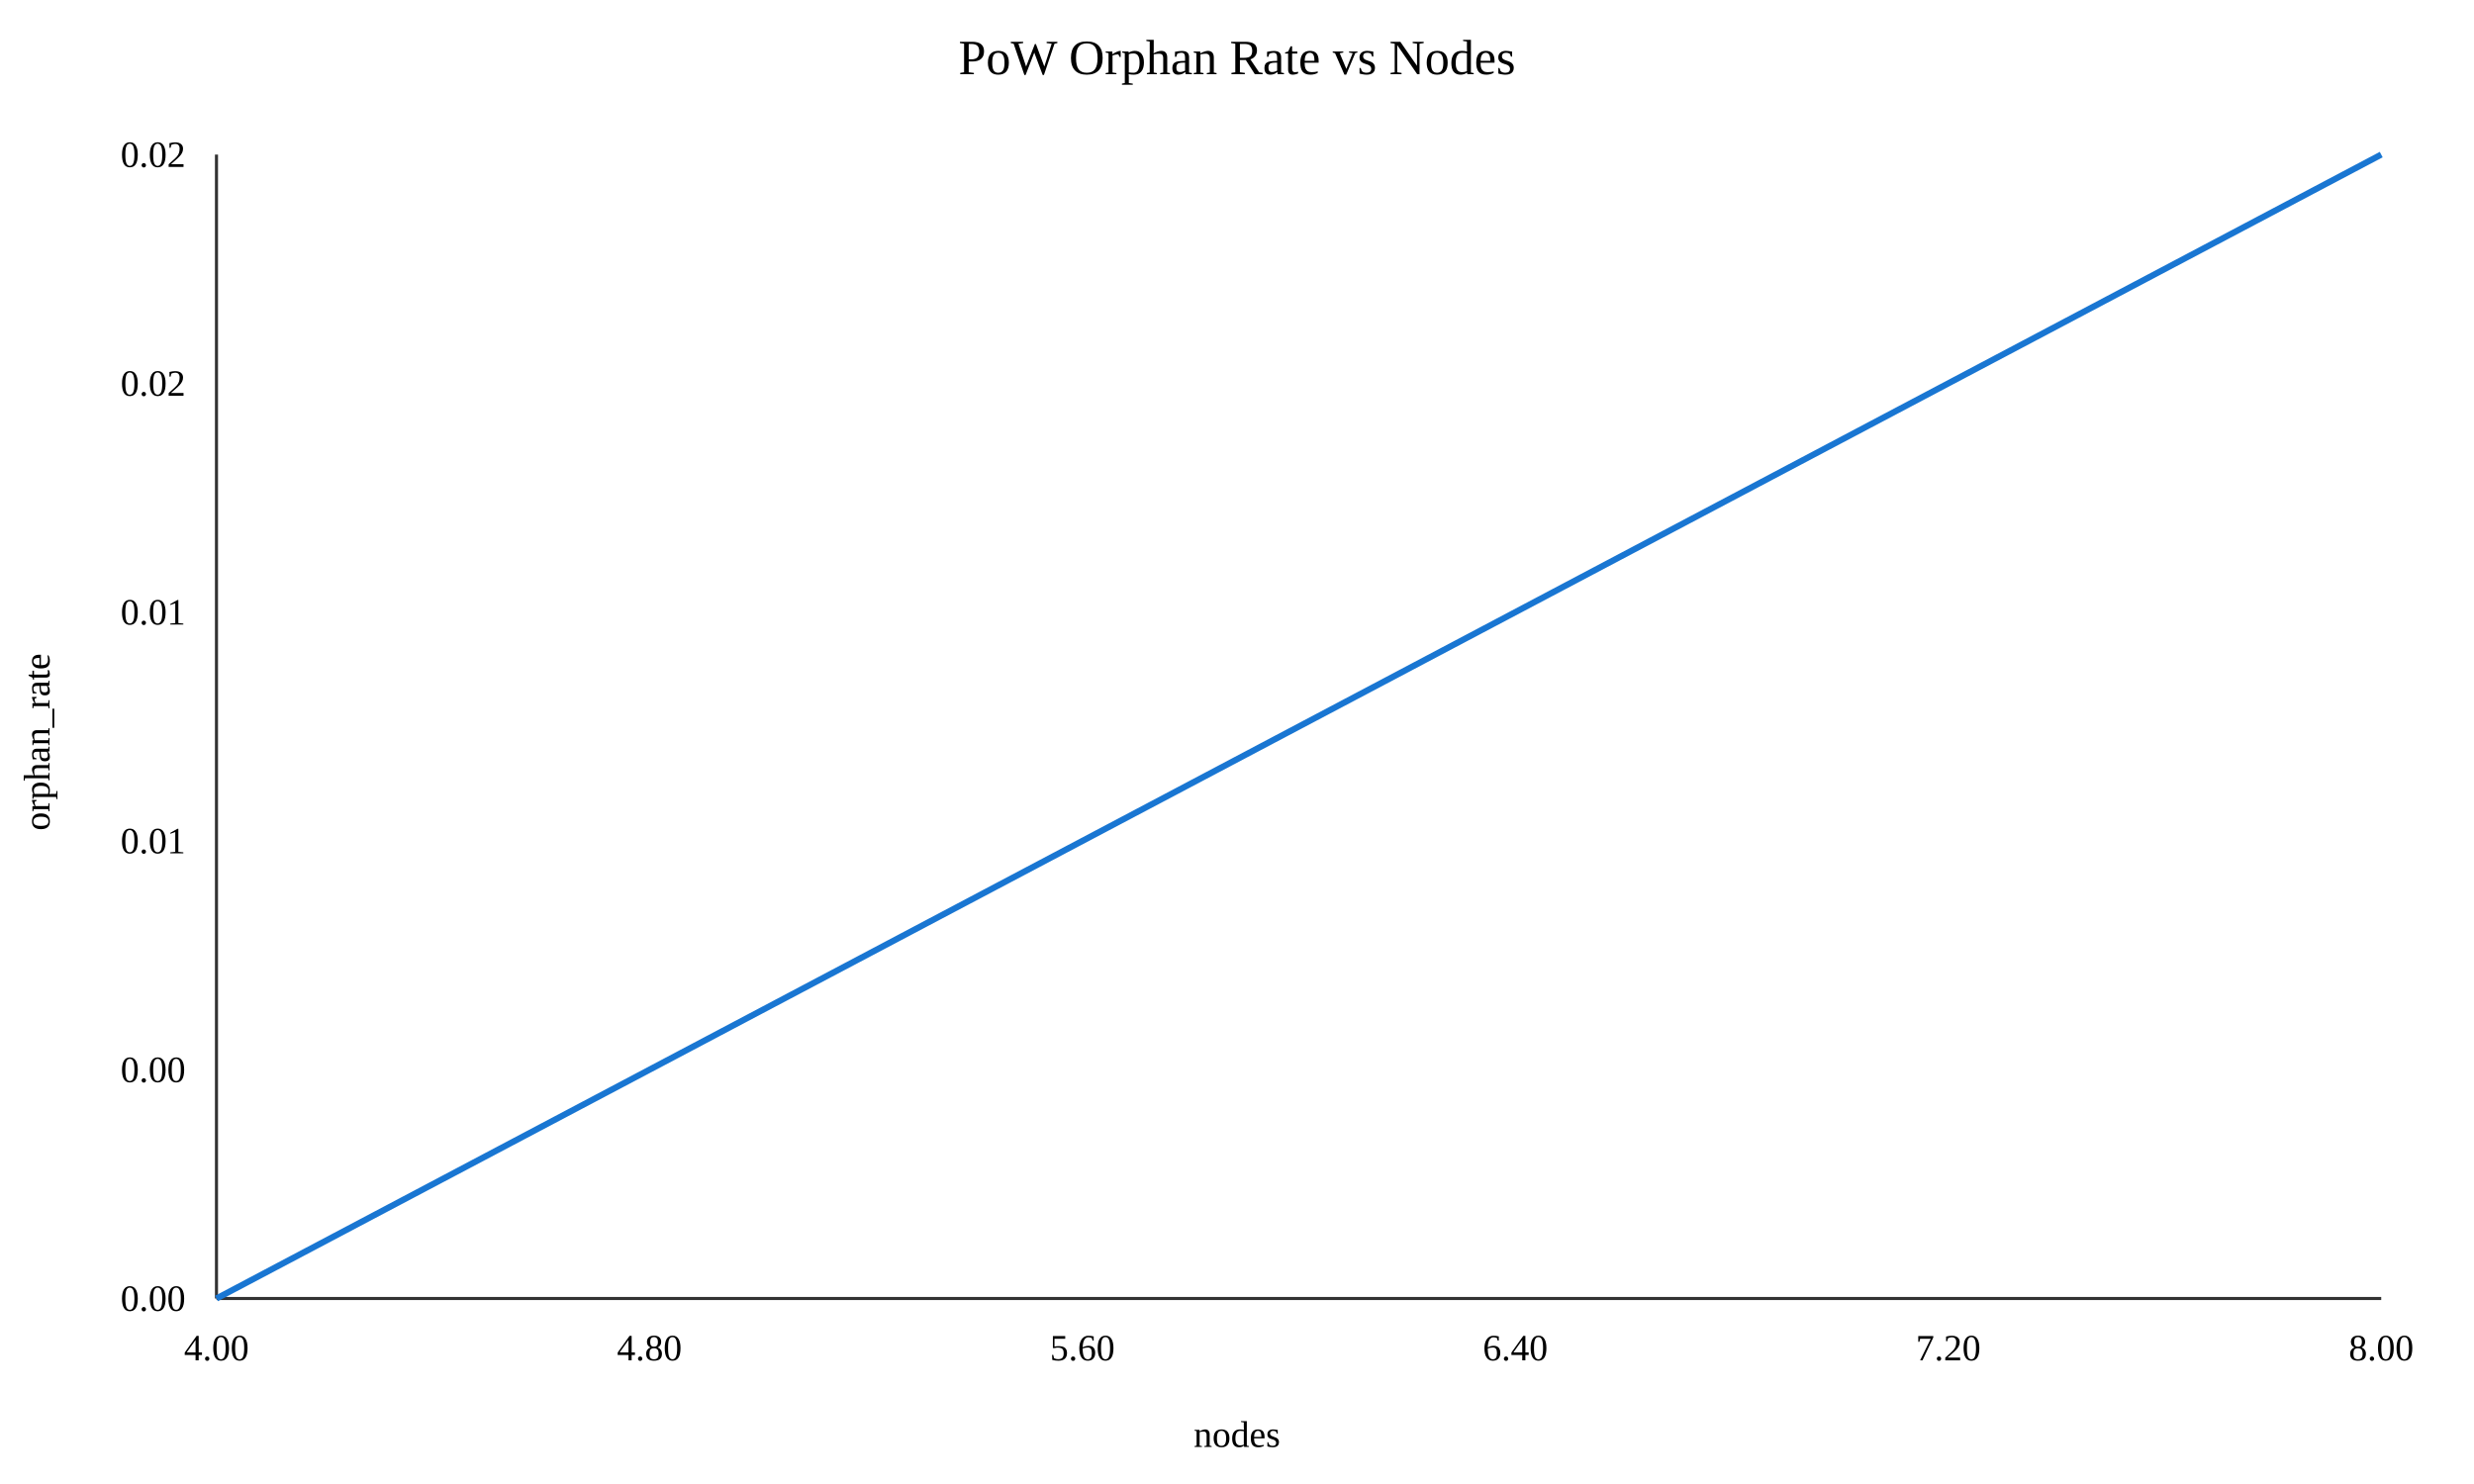
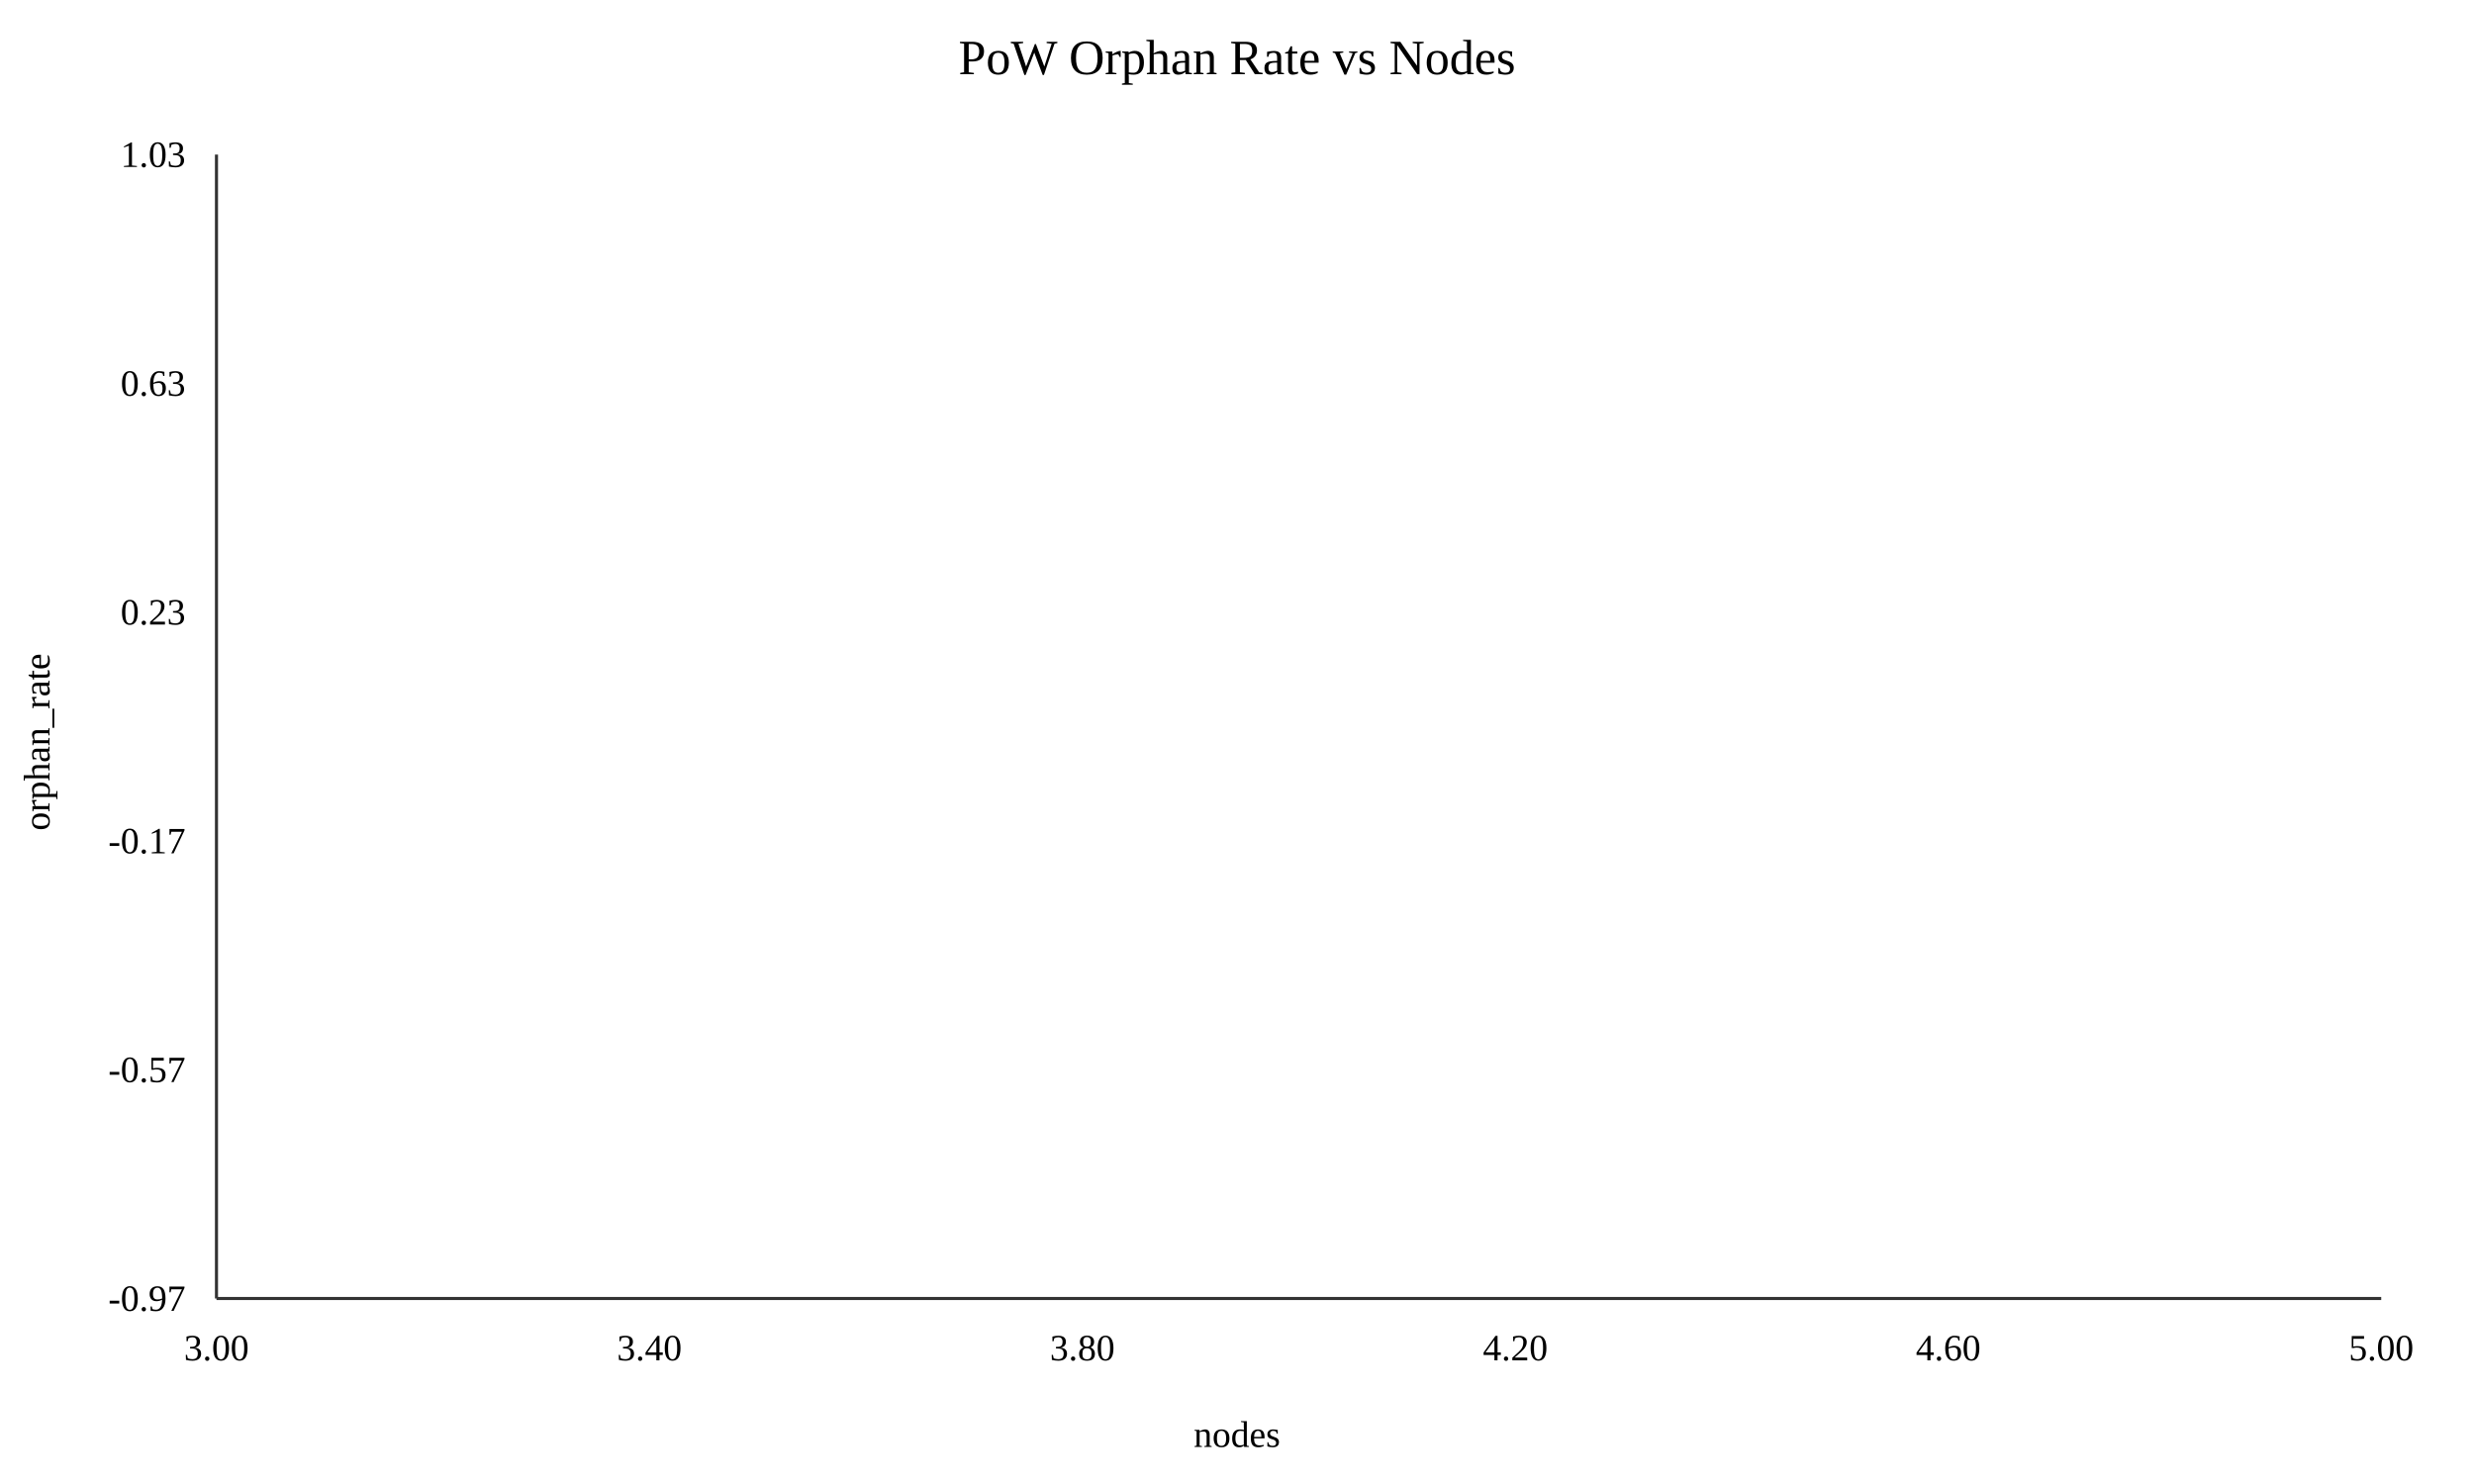
<svg xmlns="http://www.w3.org/2000/svg" width="800" height="480">
  <rect x="0" y="0" width="800" height="480" fill="white" stroke="none" />
  <text x="400.0" y="24" font-size="16" text-anchor="middle">PoW Orphan Rate vs Nodes</text>
  <line x1="70" y1="50" x2="70" y2="420" stroke="#333" />
  <line x1="70" y1="420" x2="770" y2="420" stroke="#333" />
-   <polyline fill="none" stroke="#1976d2" stroke-width="2" points="70.00,420.00 770.00,50.00" />
-   <text x="70.00" y="440" font-size="12" text-anchor="middle">4.00</text>
-   <text x="210.00" y="440" font-size="12" text-anchor="middle">4.80</text>
-   <text x="350.00" y="440" font-size="12" text-anchor="middle">5.60</text>
-   <text x="490.00" y="440" font-size="12" text-anchor="middle">6.40</text>
-   <text x="630.00" y="440" font-size="12" text-anchor="middle">7.20</text>
-   <text x="770.00" y="440" font-size="12" text-anchor="middle">8.00</text>
-   <text x="60" y="424.00" font-size="12" text-anchor="end">0.00</text>
-   <text x="60" y="350.00" font-size="12" text-anchor="end">0.00</text>
-   <text x="60" y="276.00" font-size="12" text-anchor="end">0.01</text>
-   <text x="60" y="202.00" font-size="12" text-anchor="end">0.01</text>
-   <text x="60" y="128.00" font-size="12" text-anchor="end">0.02</text>
-   <text x="60" y="54.00" font-size="12" text-anchor="end">0.02</text>
+   <polyline fill="none" stroke="#1976d2" stroke-width="2" points="420.00,235.00" />
+   <text x="70.00" y="440" font-size="12" text-anchor="middle">3.00</text>
+   <text x="210.00" y="440" font-size="12" text-anchor="middle">3.40</text>
+   <text x="350.00" y="440" font-size="12" text-anchor="middle">3.80</text>
+   <text x="490.00" y="440" font-size="12" text-anchor="middle">4.20</text>
+   <text x="630.00" y="440" font-size="12" text-anchor="middle">4.60</text>
+   <text x="770.00" y="440" font-size="12" text-anchor="middle">5.00</text>
+   <text x="60" y="424.00" font-size="12" text-anchor="end">-0.97</text>
+   <text x="60" y="350.00" font-size="12" text-anchor="end">-0.57</text>
+   <text x="60" y="276.00" font-size="12" text-anchor="end">-0.17</text>
+   <text x="60" y="202.00" font-size="12" text-anchor="end">0.23</text>
+   <text x="60" y="128.00" font-size="12" text-anchor="end">0.63</text>
+   <text x="60" y="54.00" font-size="12" text-anchor="end">1.03</text>
  <text x="400.0" y="468" font-size="12" text-anchor="middle">nodes</text>
  <text x="16" y="240.0" font-size="12" text-anchor="middle" transform="rotate(-90 16 240.0)">orphan_rate</text>
</svg>
